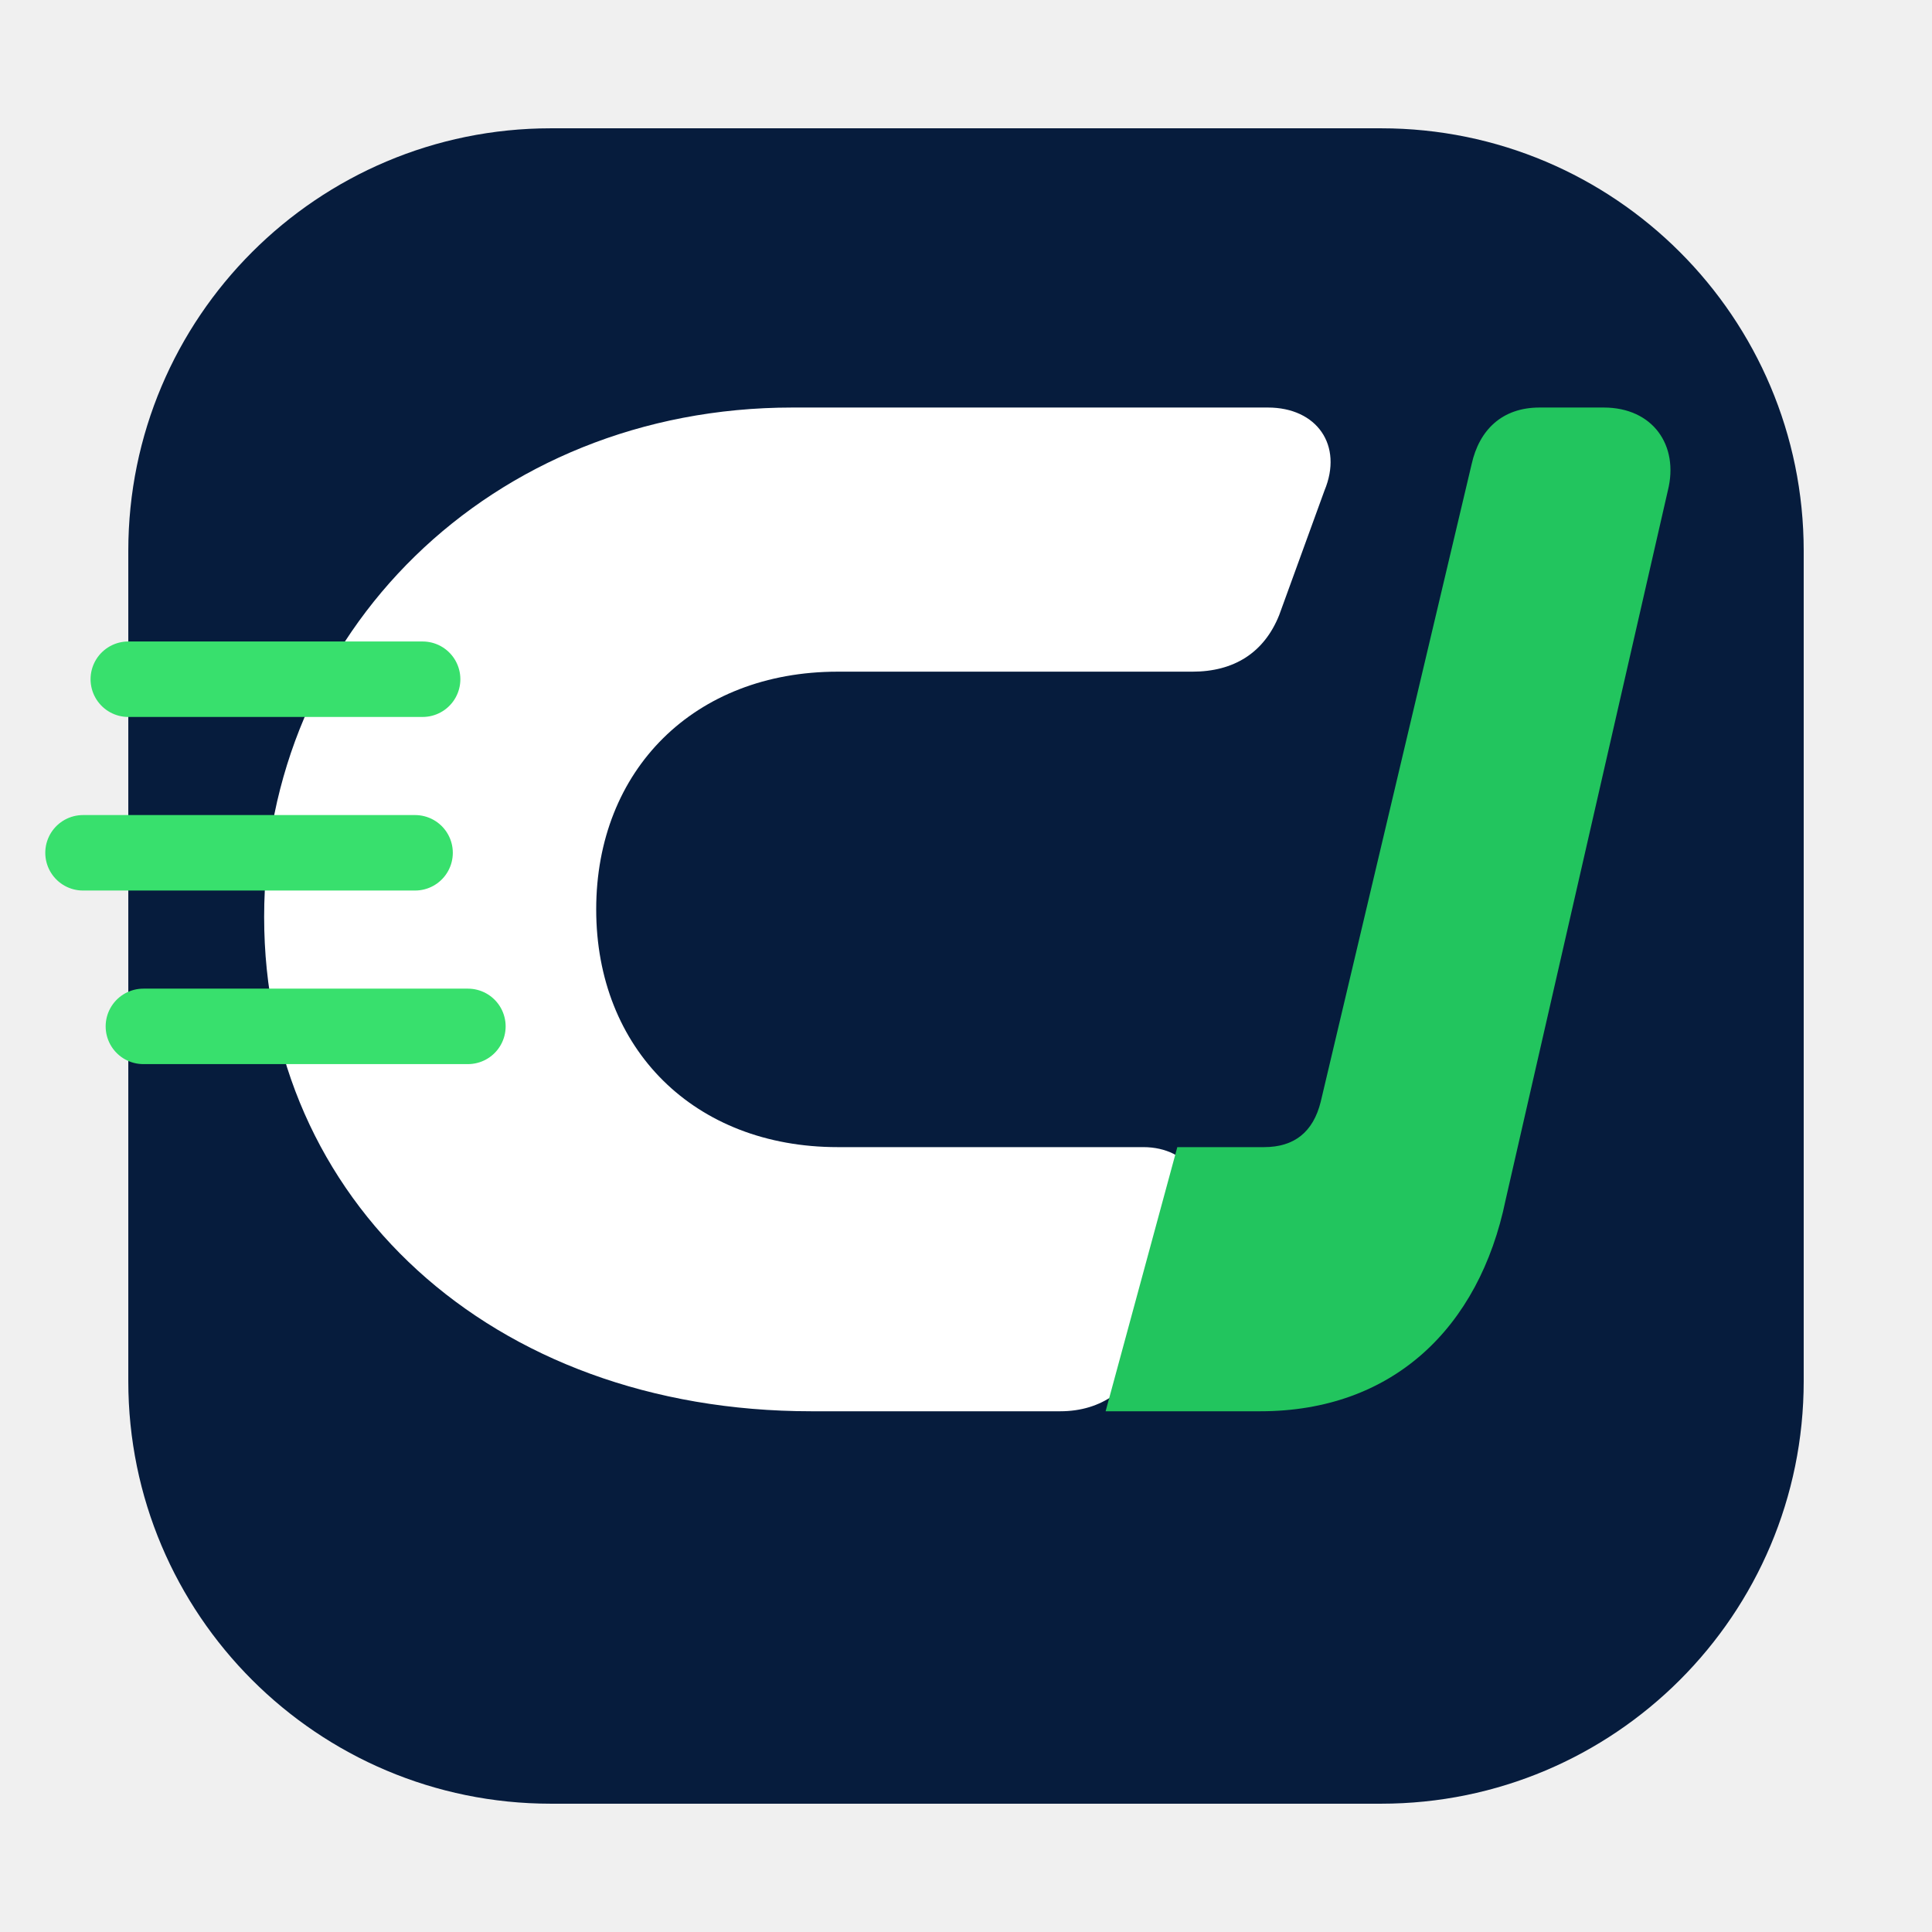
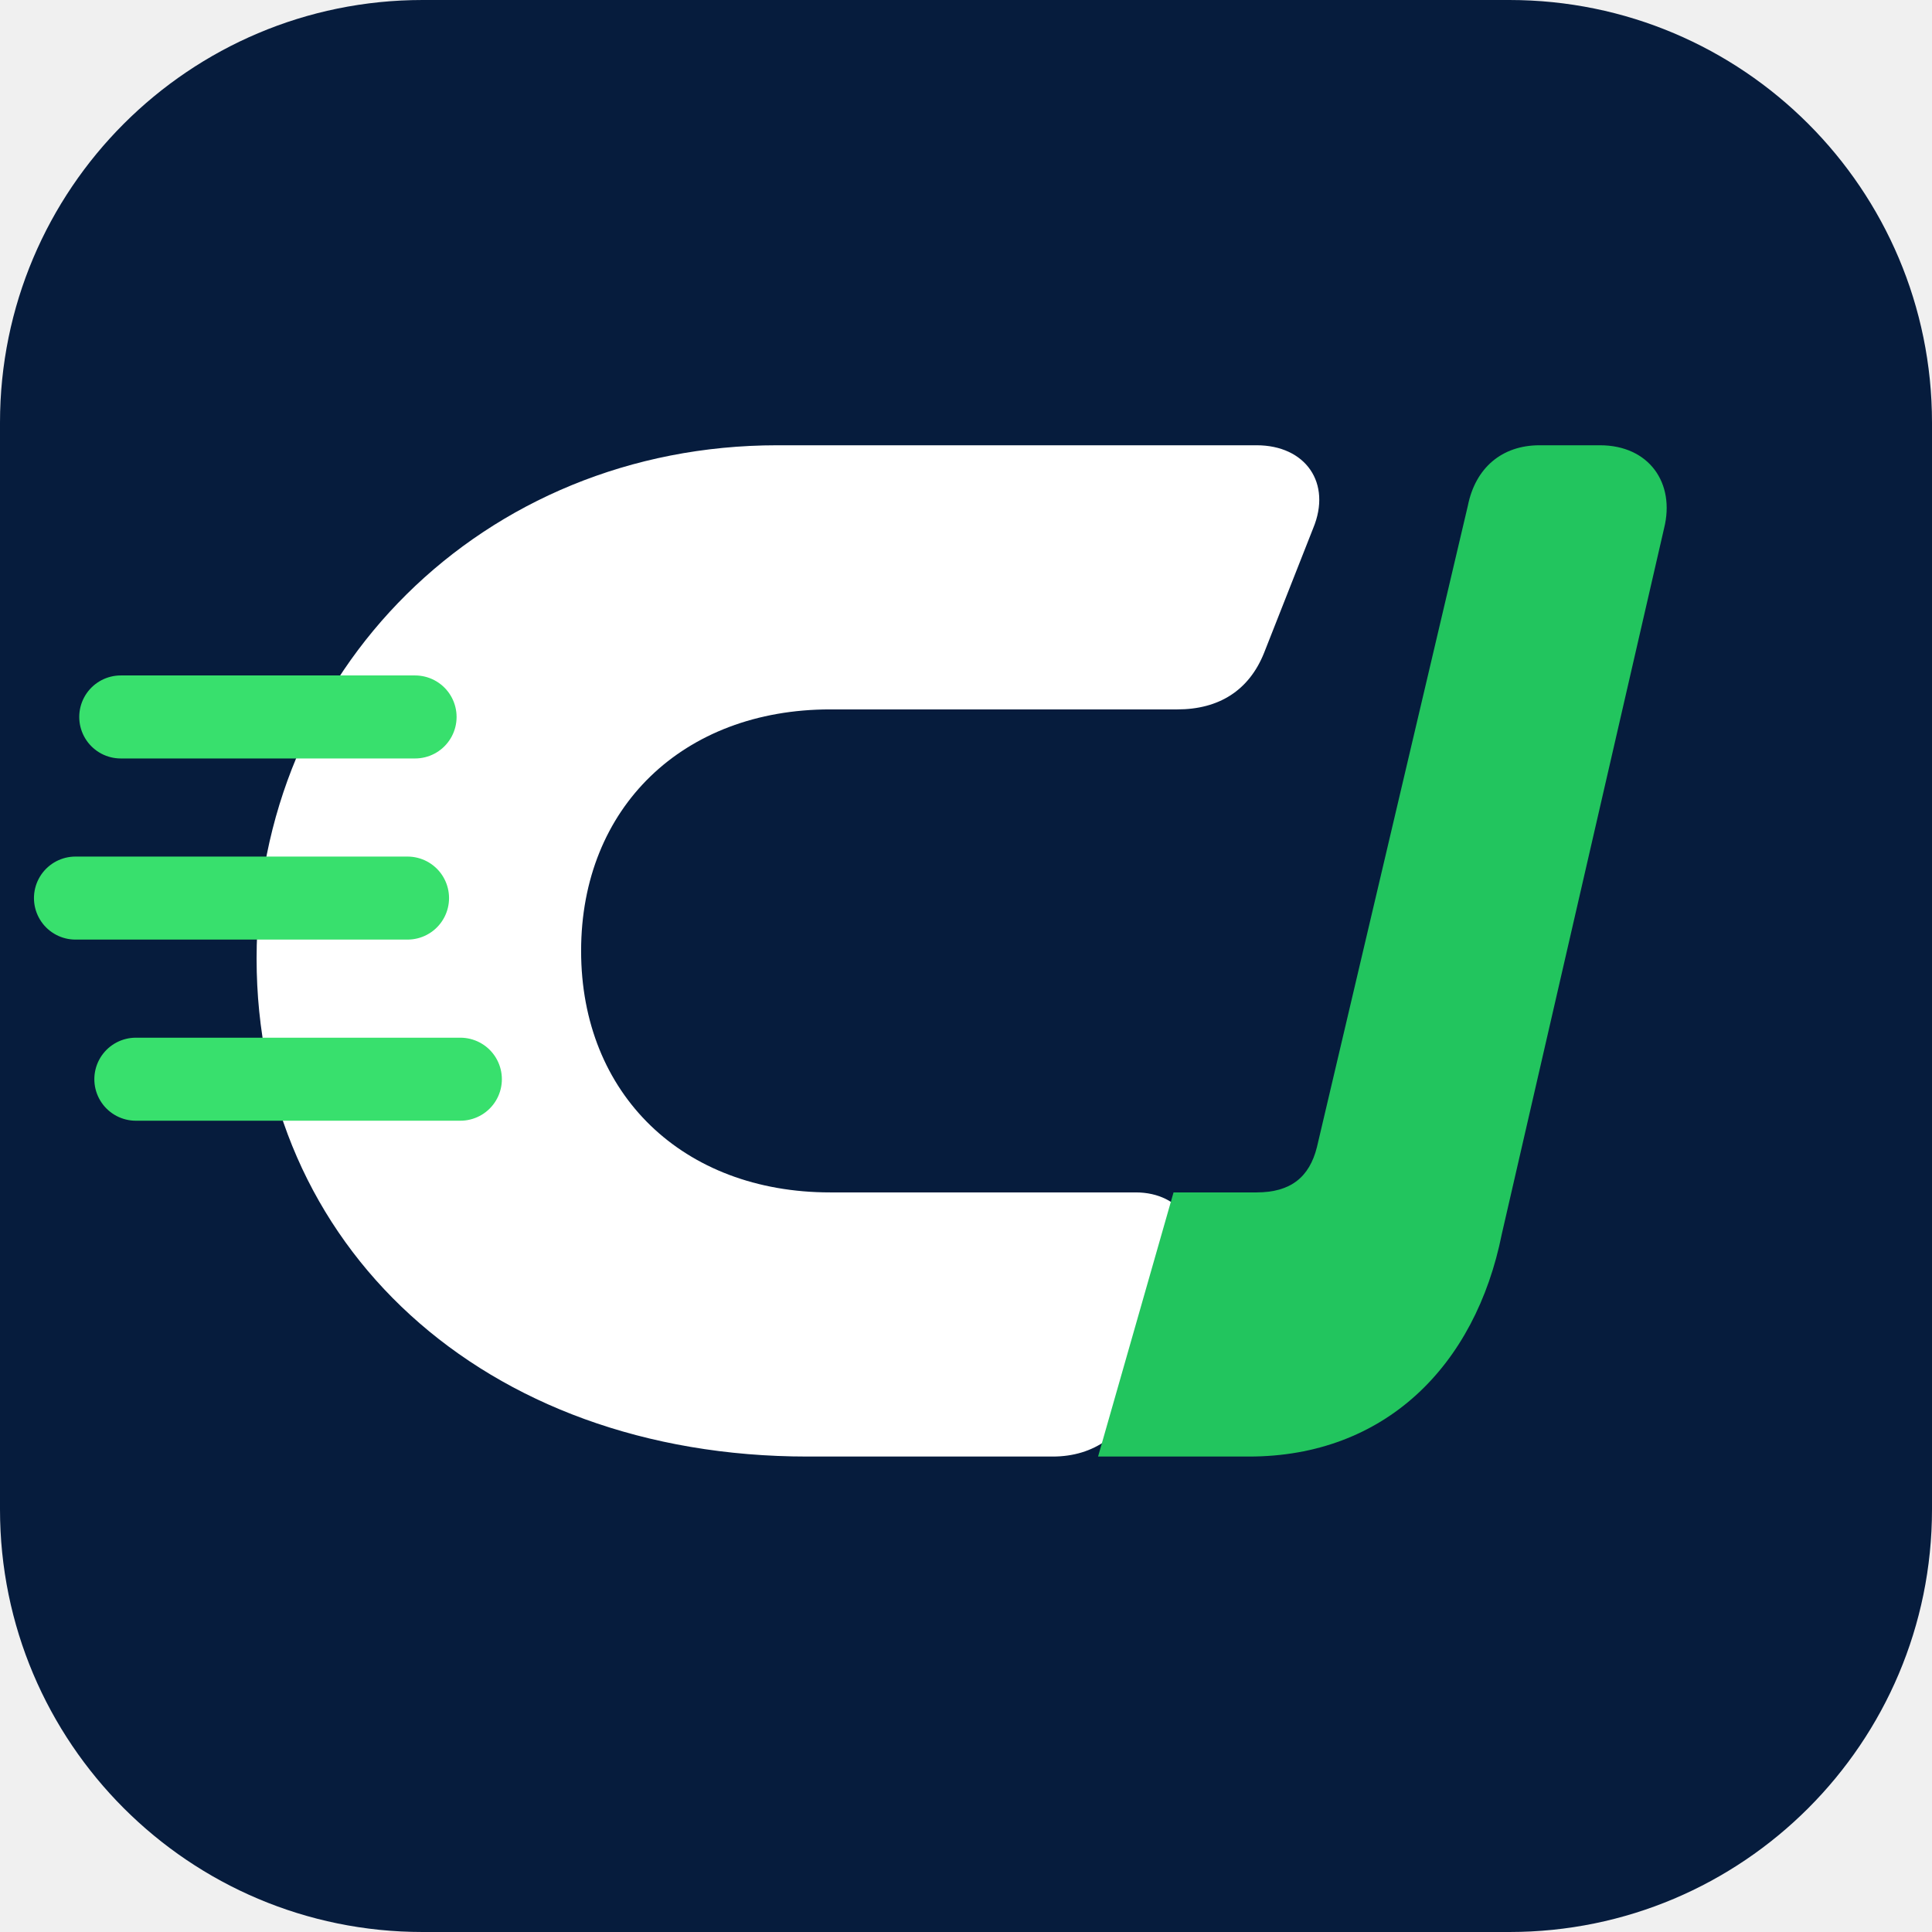
<svg xmlns="http://www.w3.org/2000/svg" width="512" height="512" viewBox="0 0 512 512" fill="none">
-   <rect x="34" y="34" width="444" height="444" rx="112" fill="#061C3D" />
-   <path d="M210 108H336C349 108 356 118 351 130L339 163C335 173 327 178 316 178H222C184 178 158 204 158 241C158 278 184 304 222 304H303C315 304 322 314 317 326L304 358C300 368 292 374 281 374H215C130 374 70 318 70 243C70 168 130 108 210 108Z" fill="white" />
-   <path d="M364 108H425C438 108 445 118 442 130L399 318C392 352 369 374 334 374H293L312 304H335C343 304 348 300 350 292L390 123C392 114 398 108 408 108H364Z" fill="#22C55E" />
-   <path d="M34 180H112M22 226H110M38 272H124" stroke="#38E06D" stroke-width="20" stroke-linecap="round" />
+   <rect width="512" height="512" rx="112" fill="#061C3D" />
+   <path d="M206 118H333C346 118 353 128 348 140L335 173C331 183 323 188 312 188H220C181 188 154 214 154 252C154 290 181 316 220 316H301C313 316 320 326 315 338L302 370C298 380 290 386 279 386H214C128 386 68 330 68 254C68 178 128 118 206 118Z" fill="white" />
+   <path d="M360 118H424C437 118 444 128 441 140L398 327C391 362 367 386 331 386H291L311 316H333C342 316 347 312 349 304L389 134C391 124 398 118 408 118H360Z" fill="#22C55E" />
+   <path d="M32 190H110M20 238H108M36 286H122" stroke="#38E06D" stroke-width="22" stroke-linecap="round" />
</svg>
